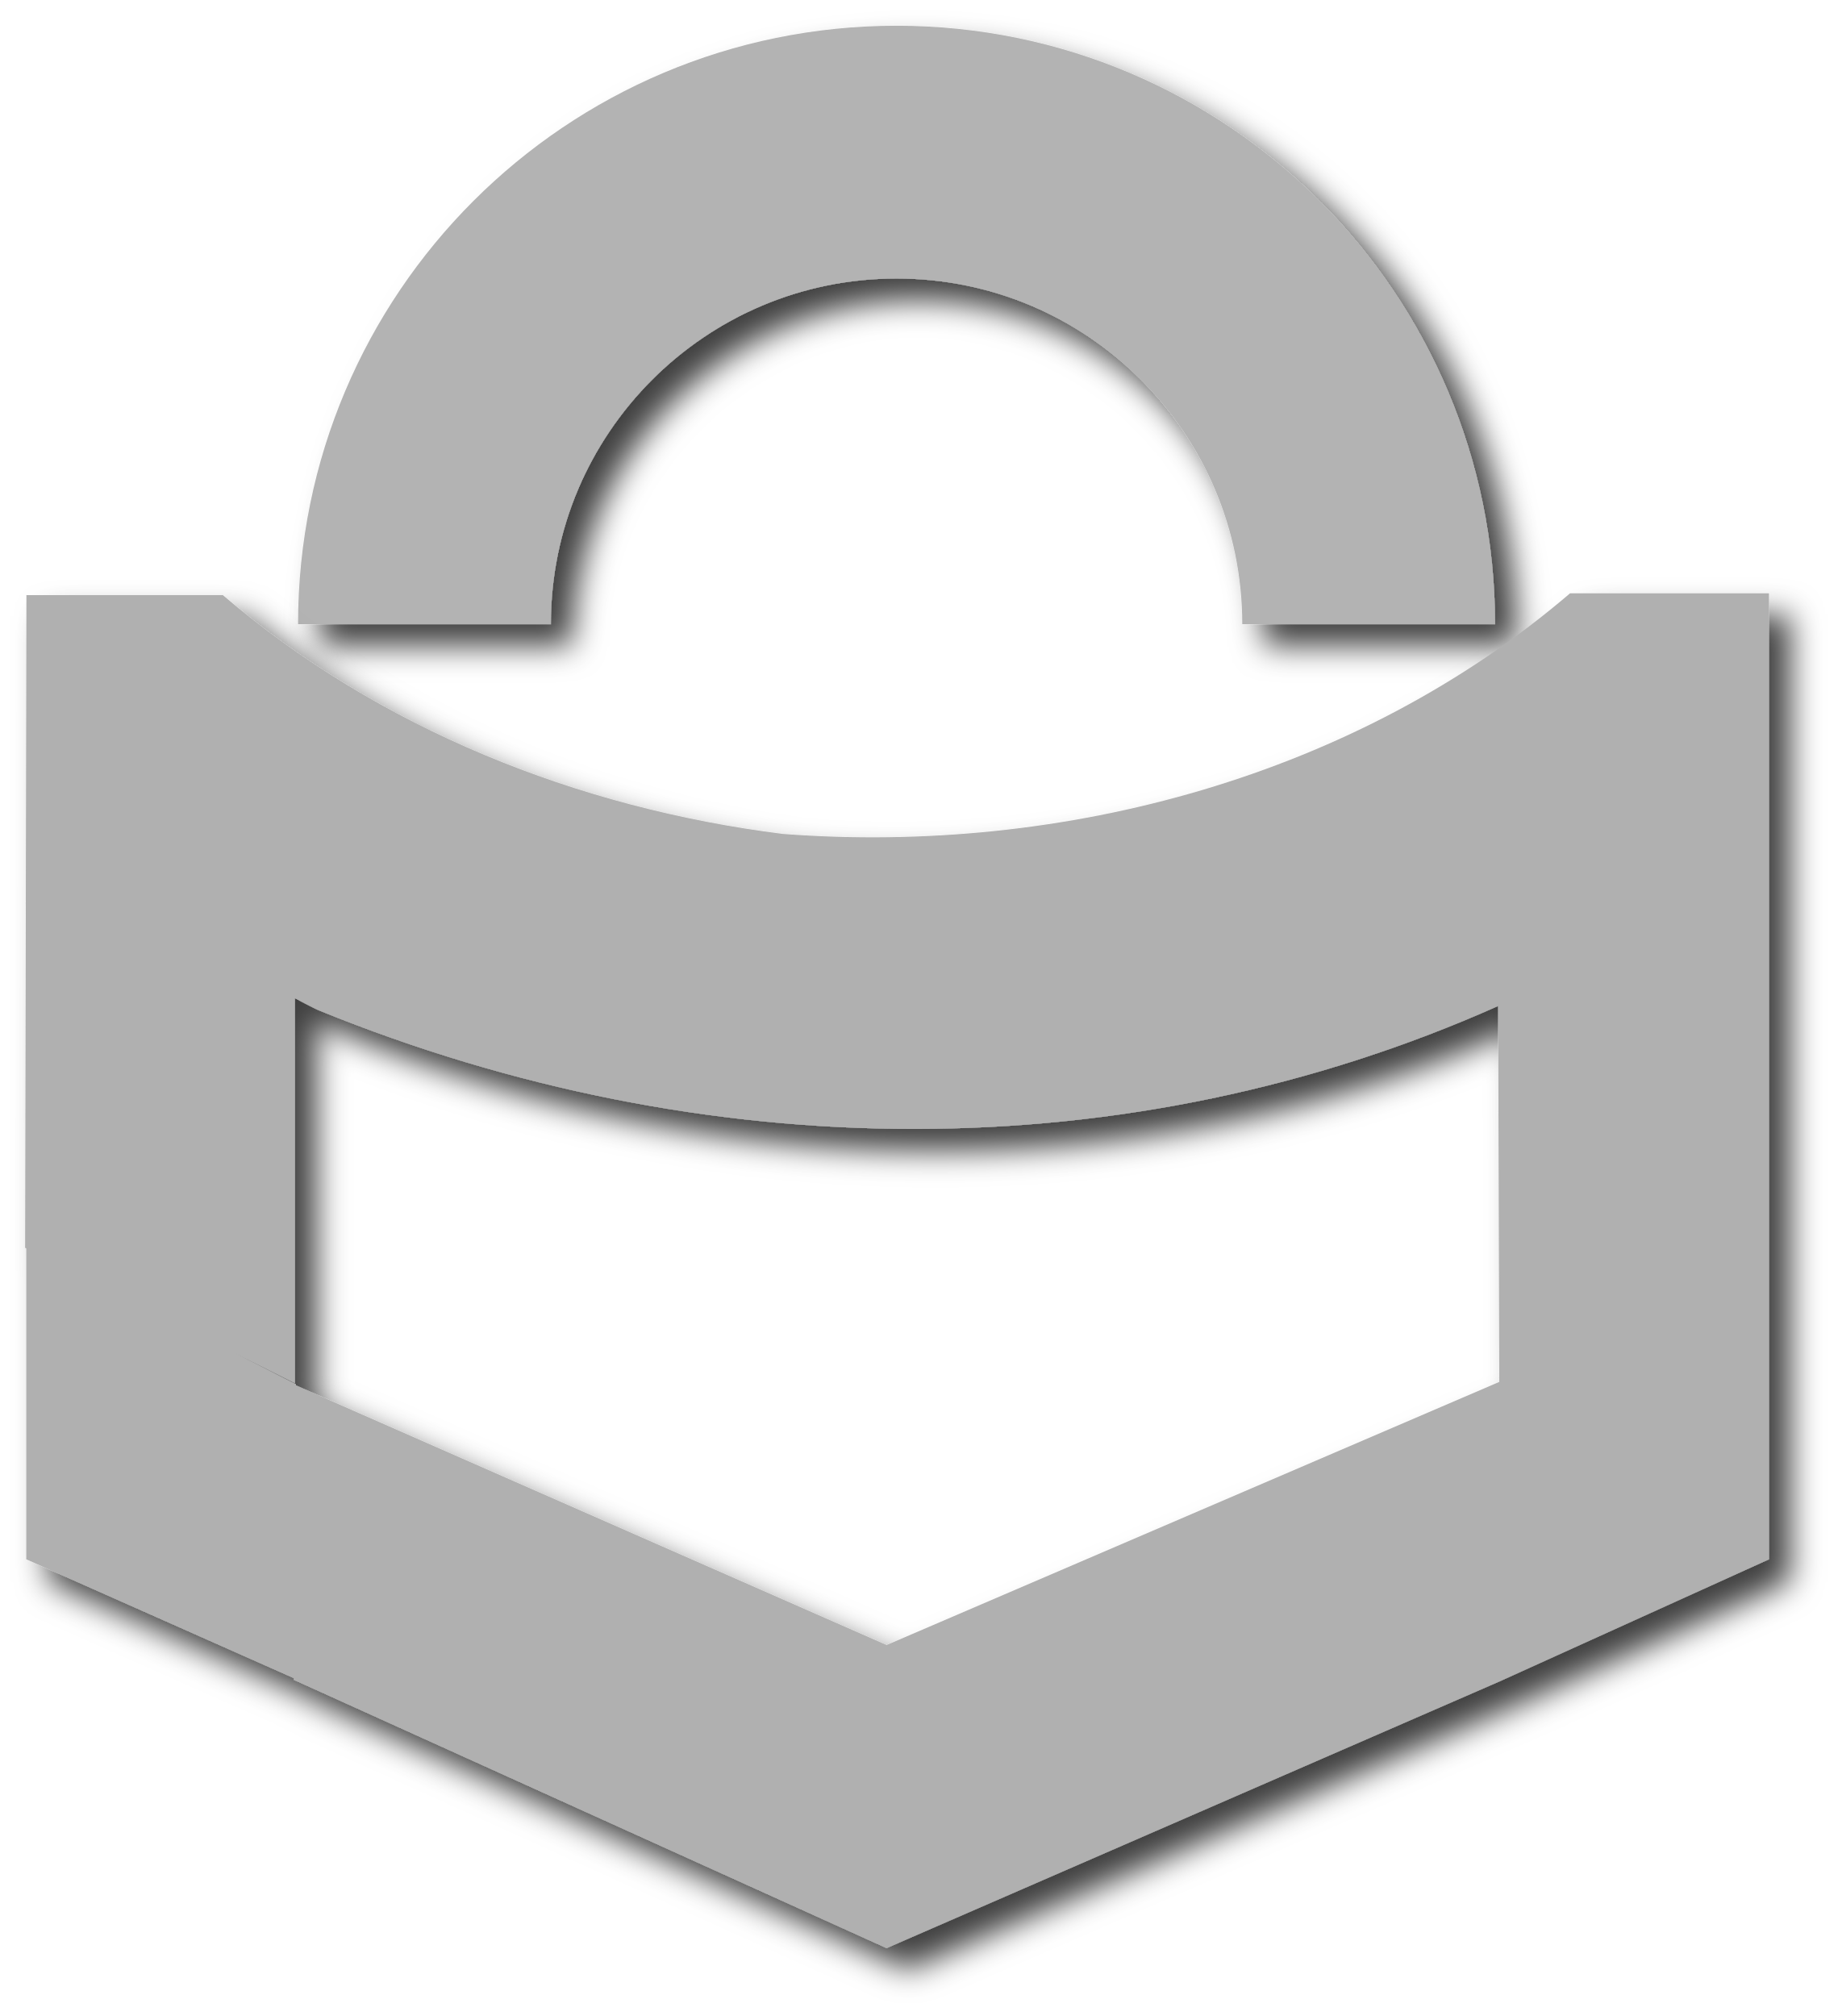
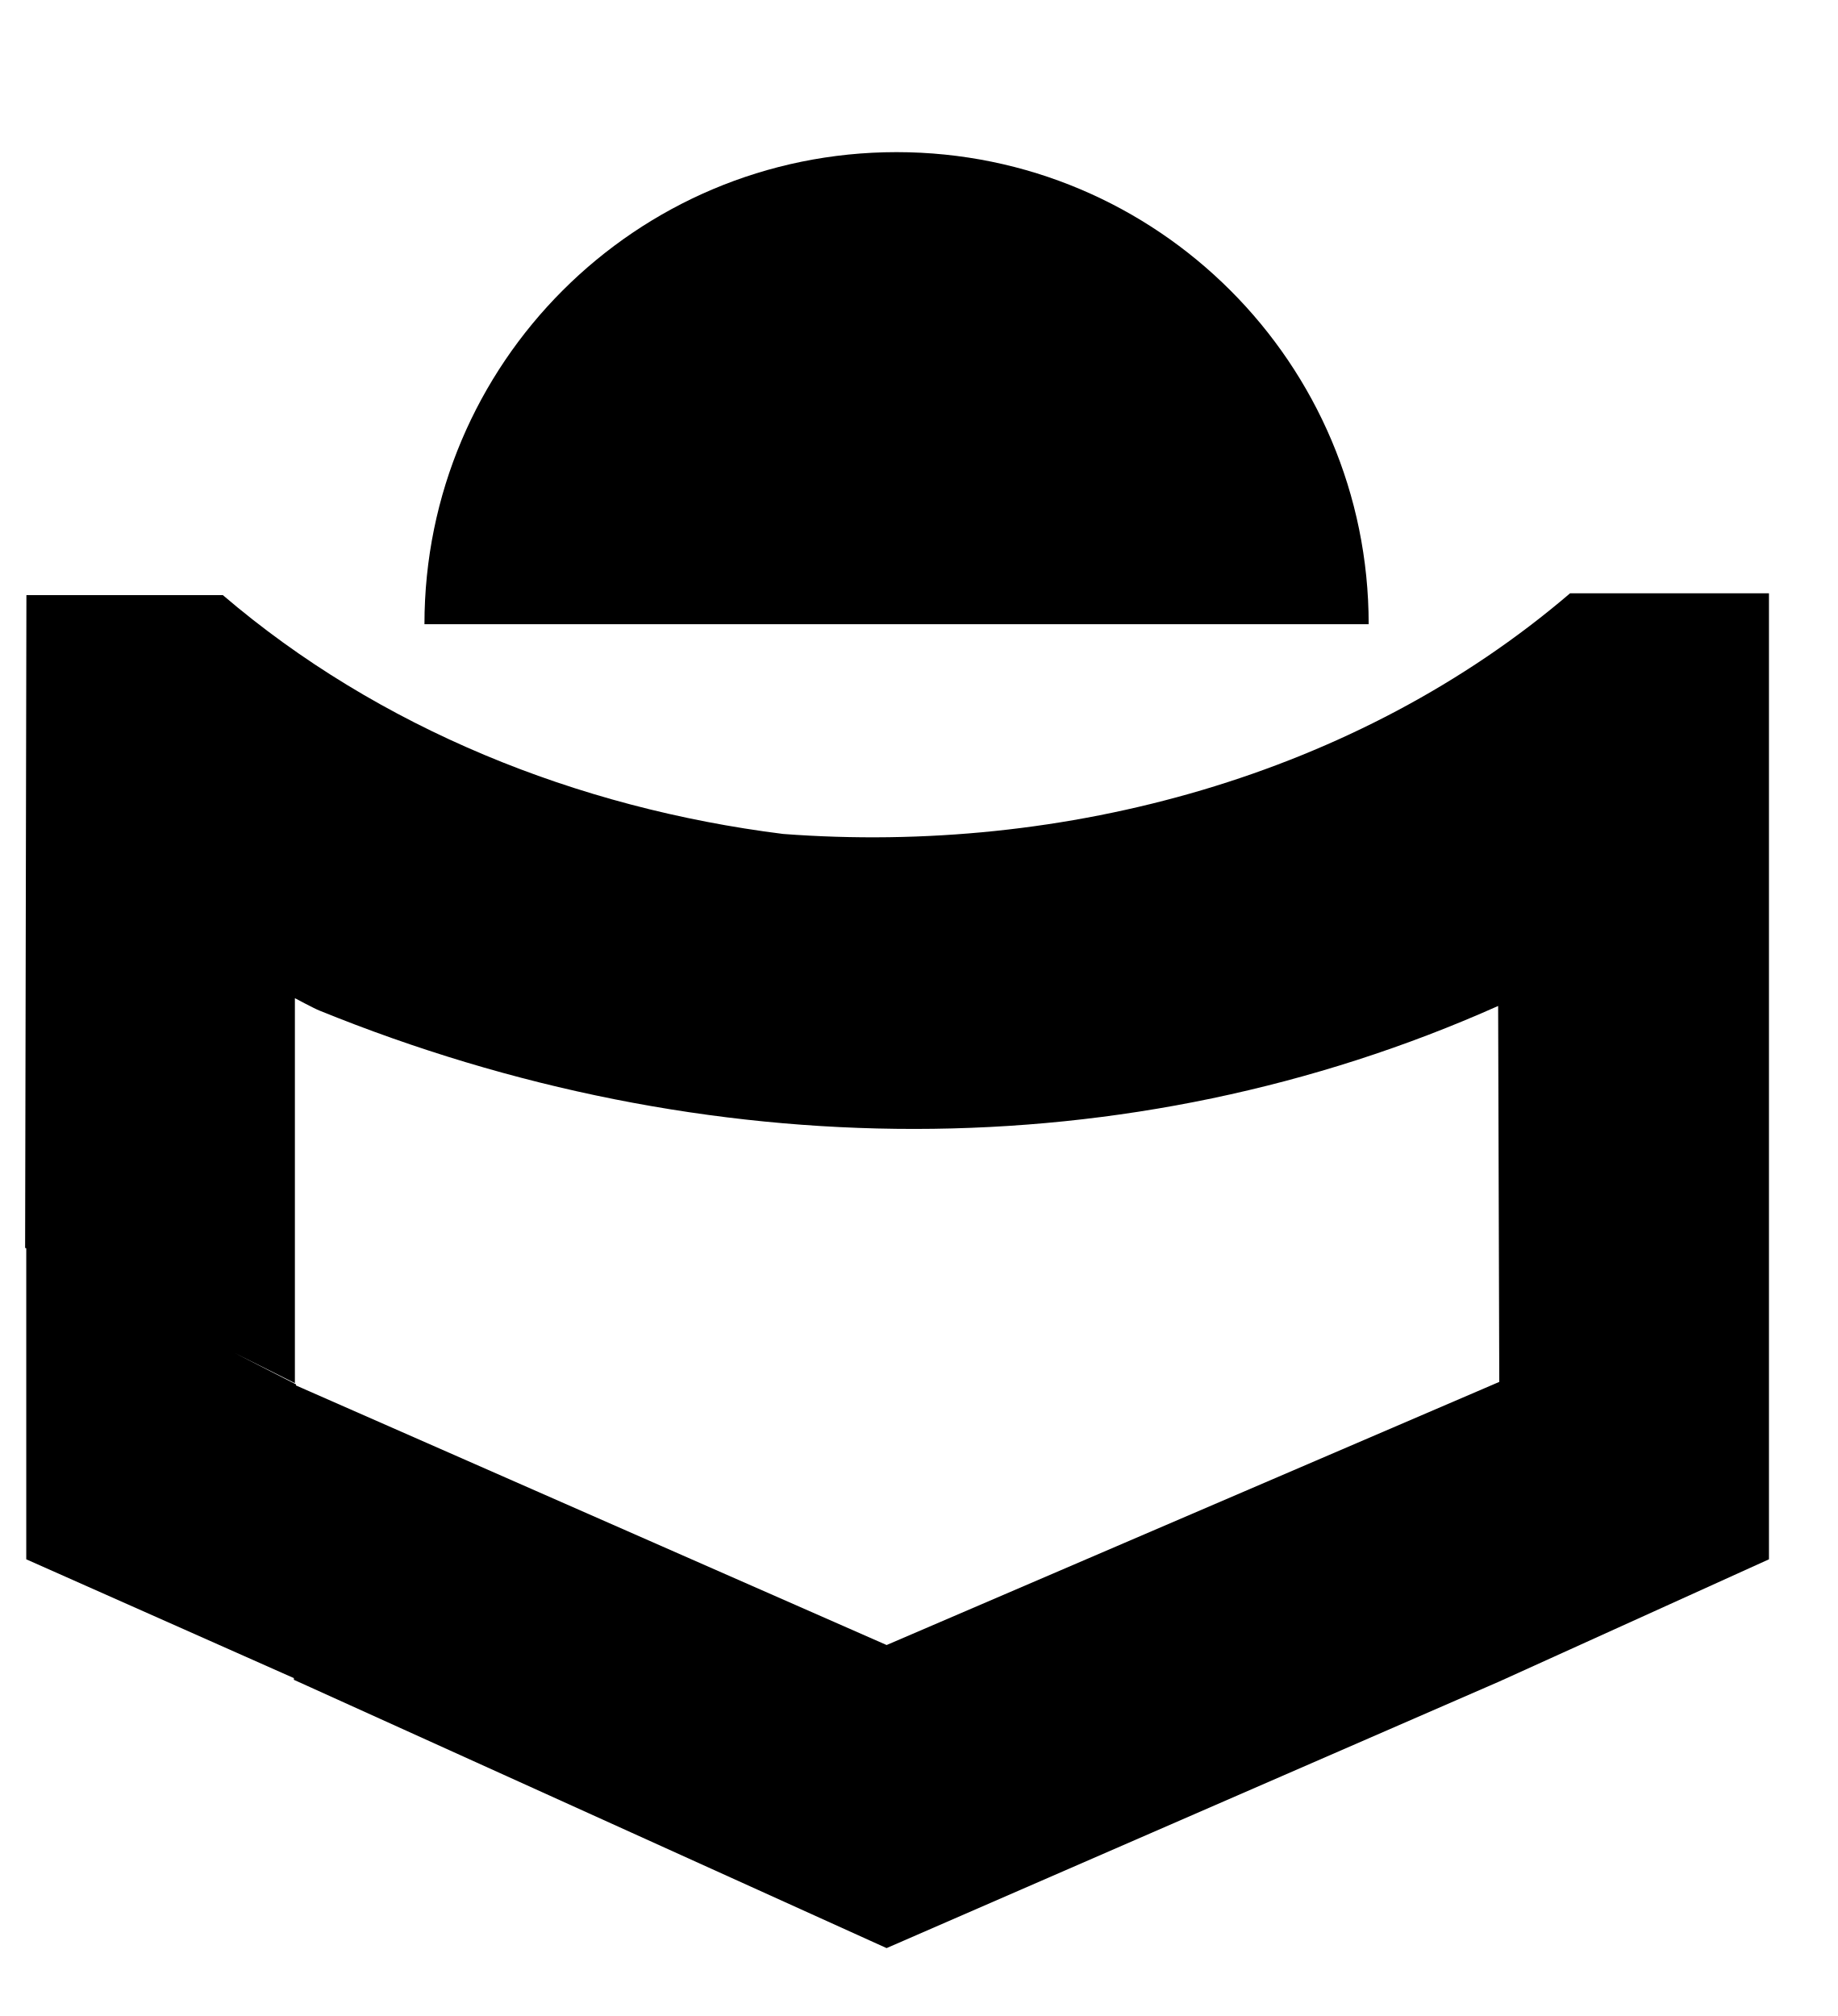
<svg xmlns="http://www.w3.org/2000/svg" id="Layer_2" data-name="Layer 2" viewBox="0 0 597 655">
  <defs>
    <style>
      .cls-1 {
        filter: url(#drop-shadow-4);
      }

      .cls-2 {
        filter: url(#drop-shadow-6);
      }

      .cls-3 {
        filter: url(#drop-shadow-2);
      }

      .cls-4 {
        filter: url(#drop-shadow-3);
      }

      .cls-5 {
        filter: url(#drop-shadow-1);
      }

      .cls-6 {
        fill: none;
        filter: url(#drop-shadow-5);
        stroke: #b3b3b3;
        stroke-miterlimit: 10;
        stroke-width: 82.13px;
      }

      .cls-7 {
        fill: #b0b0b0;
        filter: url(#drop-shadow-7);
      }
    </style>
    <filter id="drop-shadow-1" filterUnits="userSpaceOnUse">
      <feOffset dx="7" dy="7" />
      <feGaussianBlur result="blur" stdDeviation="5" />
      <feFlood flood-color="#000" flood-opacity=".75" />
      <feComposite in2="blur" operator="in" />
      <feComposite in="SourceGraphic" />
    </filter>
    <filter id="drop-shadow-2" filterUnits="userSpaceOnUse">
      <feOffset dx="7" dy="7" />
      <feGaussianBlur result="blur-2" stdDeviation="5" />
      <feFlood flood-color="#000" flood-opacity=".75" />
      <feComposite in2="blur-2" operator="in" />
      <feComposite in="SourceGraphic" />
    </filter>
    <filter id="drop-shadow-3" filterUnits="userSpaceOnUse">
      <feOffset dx="7" dy="7" />
      <feGaussianBlur result="blur-3" stdDeviation="5" />
      <feFlood flood-color="#000" flood-opacity=".75" />
      <feComposite in2="blur-3" operator="in" />
      <feComposite in="SourceGraphic" />
    </filter>
    <filter id="drop-shadow-4" filterUnits="userSpaceOnUse">
      <feOffset dx="7" dy="7" />
      <feGaussianBlur result="blur-4" stdDeviation="5" />
      <feFlood flood-color="#000" flood-opacity=".75" />
      <feComposite in2="blur-4" operator="in" />
      <feComposite in="SourceGraphic" />
    </filter>
    <filter id="drop-shadow-5" filterUnits="userSpaceOnUse">
      <feOffset dx="7" dy="7" />
      <feGaussianBlur result="blur-5" stdDeviation="5" />
      <feFlood flood-color="#000" flood-opacity=".75" />
      <feComposite in2="blur-5" operator="in" />
      <feComposite in="SourceGraphic" />
    </filter>
    <filter id="drop-shadow-6" filterUnits="userSpaceOnUse">
      <feOffset dx="7" dy="7" />
      <feGaussianBlur result="blur-6" stdDeviation="5" />
      <feFlood flood-color="#000" flood-opacity=".75" />
      <feComposite in2="blur-6" operator="in" />
      <feComposite in="SourceGraphic" />
    </filter>
    <filter id="drop-shadow-7" filterUnits="userSpaceOnUse">
      <feOffset dx="7" dy="7" />
      <feGaussianBlur result="blur-7" stdDeviation="5" />
      <feFlood flood-color="#000" flood-opacity=".75" />
      <feComposite in2="blur-7" operator="in" />
      <feComposite in="SourceGraphic" />
    </filter>
  </defs>
  <g id="Layer_1-2" data-name="Layer 1">
-     <path class="cls-5" d="m559.96,152.64s.04-.03.07-.04" />
-     <path class="cls-3" d="m488.91,326.22c-.62.29-1.25.54-1.87.83v-3.15l1.58-8.84c.04,3.73.17,7.43.29,11.16Z" />
-     <path class="cls-4" d="m487.05,323.91" />
-     <path class="cls-1" d="m45.41,187.17" />
-     <path class="cls-6" d="m137.89,202.8c0-84.71,68.67-153.37,153.37-153.37s153.37,68.67,153.37,153.37" />
-     <path class="cls-2" d="m22.52,160.22" />
-     <path class="cls-7" d="m510.05,192.77c-69.25,59.26-164.19,85.11-255.65,78.18-66.89-8.39-131.42-34.32-182-77.59H8.58l-.42,212.07s.13.06.37.18v101.01l86.94,38.6v.55l192.55,87.17,199-86.6,87.65-39.72V192.77h-64.63,0Zm-222.02,341.7l-191.88-84.34v-.36l-19.85-10.14c11.32,5.67,19.47,9.75,19.5,9.75v-125.07s6.35,3.4,7.96,4.02c125.32,50.97,262.8,52.09,382.93-1.49l.37,122.14-199.03,85.49h0Z" />
+     <path className="cls-5" d="m559.96,152.64s.04-.03.07-.04" />
+     <path className="cls-3" d="m488.91,326.22c-.62.29-1.25.54-1.87.83v-3.15l1.58-8.84c.04,3.73.17,7.43.29,11.16Z" />
+     <path className="cls-4" d="m487.05,323.91" />
+     <path className="cls-1" d="m45.41,187.17" />
+     <path className="cls-6" d="m137.89,202.8c0-84.71,68.67-153.37,153.37-153.37s153.37,68.67,153.37,153.37" />
+     <path className="cls-2" d="m22.52,160.22" />
+     <path className="cls-7" d="m510.05,192.77c-69.25,59.26-164.19,85.11-255.65,78.18-66.89-8.39-131.42-34.32-182-77.59H8.58l-.42,212.07s.13.06.37.18v101.01l86.94,38.6v.55l192.55,87.17,199-86.6,87.65-39.72V192.77h-64.63,0Zm-222.02,341.7l-191.88-84.34v-.36l-19.85-10.14c11.32,5.67,19.47,9.75,19.5,9.75v-125.07s6.35,3.4,7.96,4.02c125.32,50.97,262.8,52.09,382.93-1.49l.37,122.14-199.03,85.49h0Z" />
  </g>
</svg>
